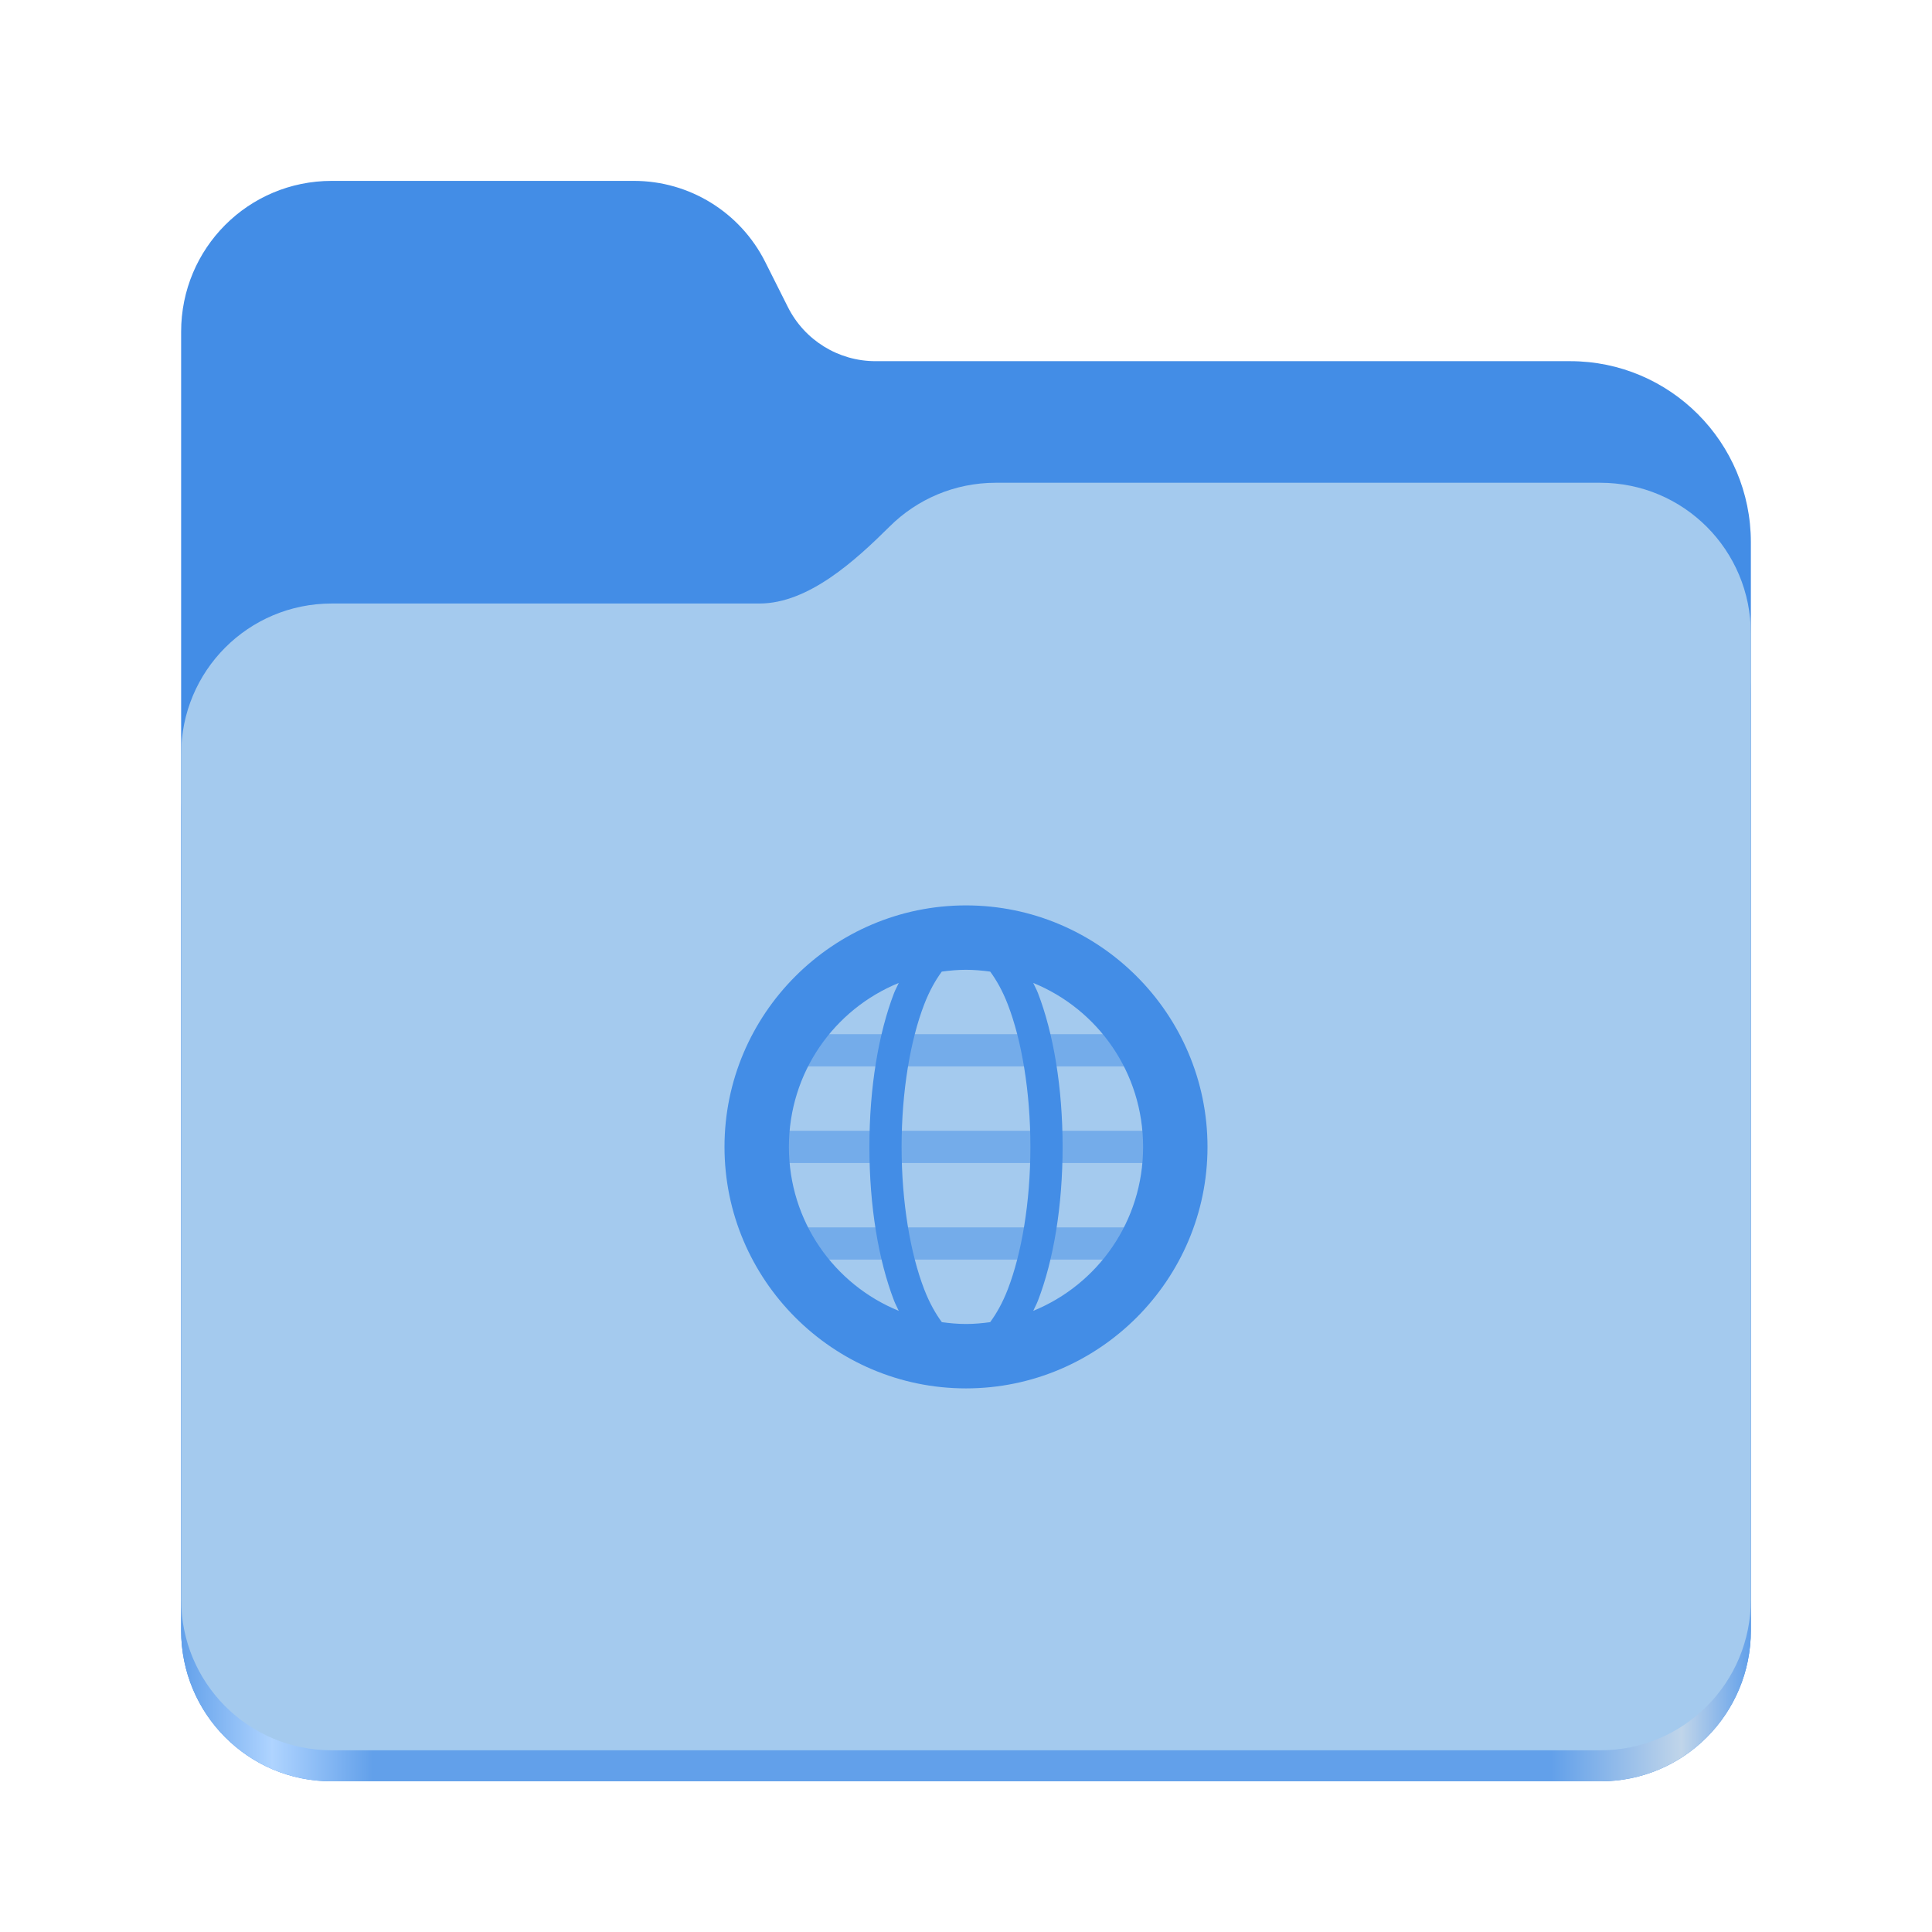
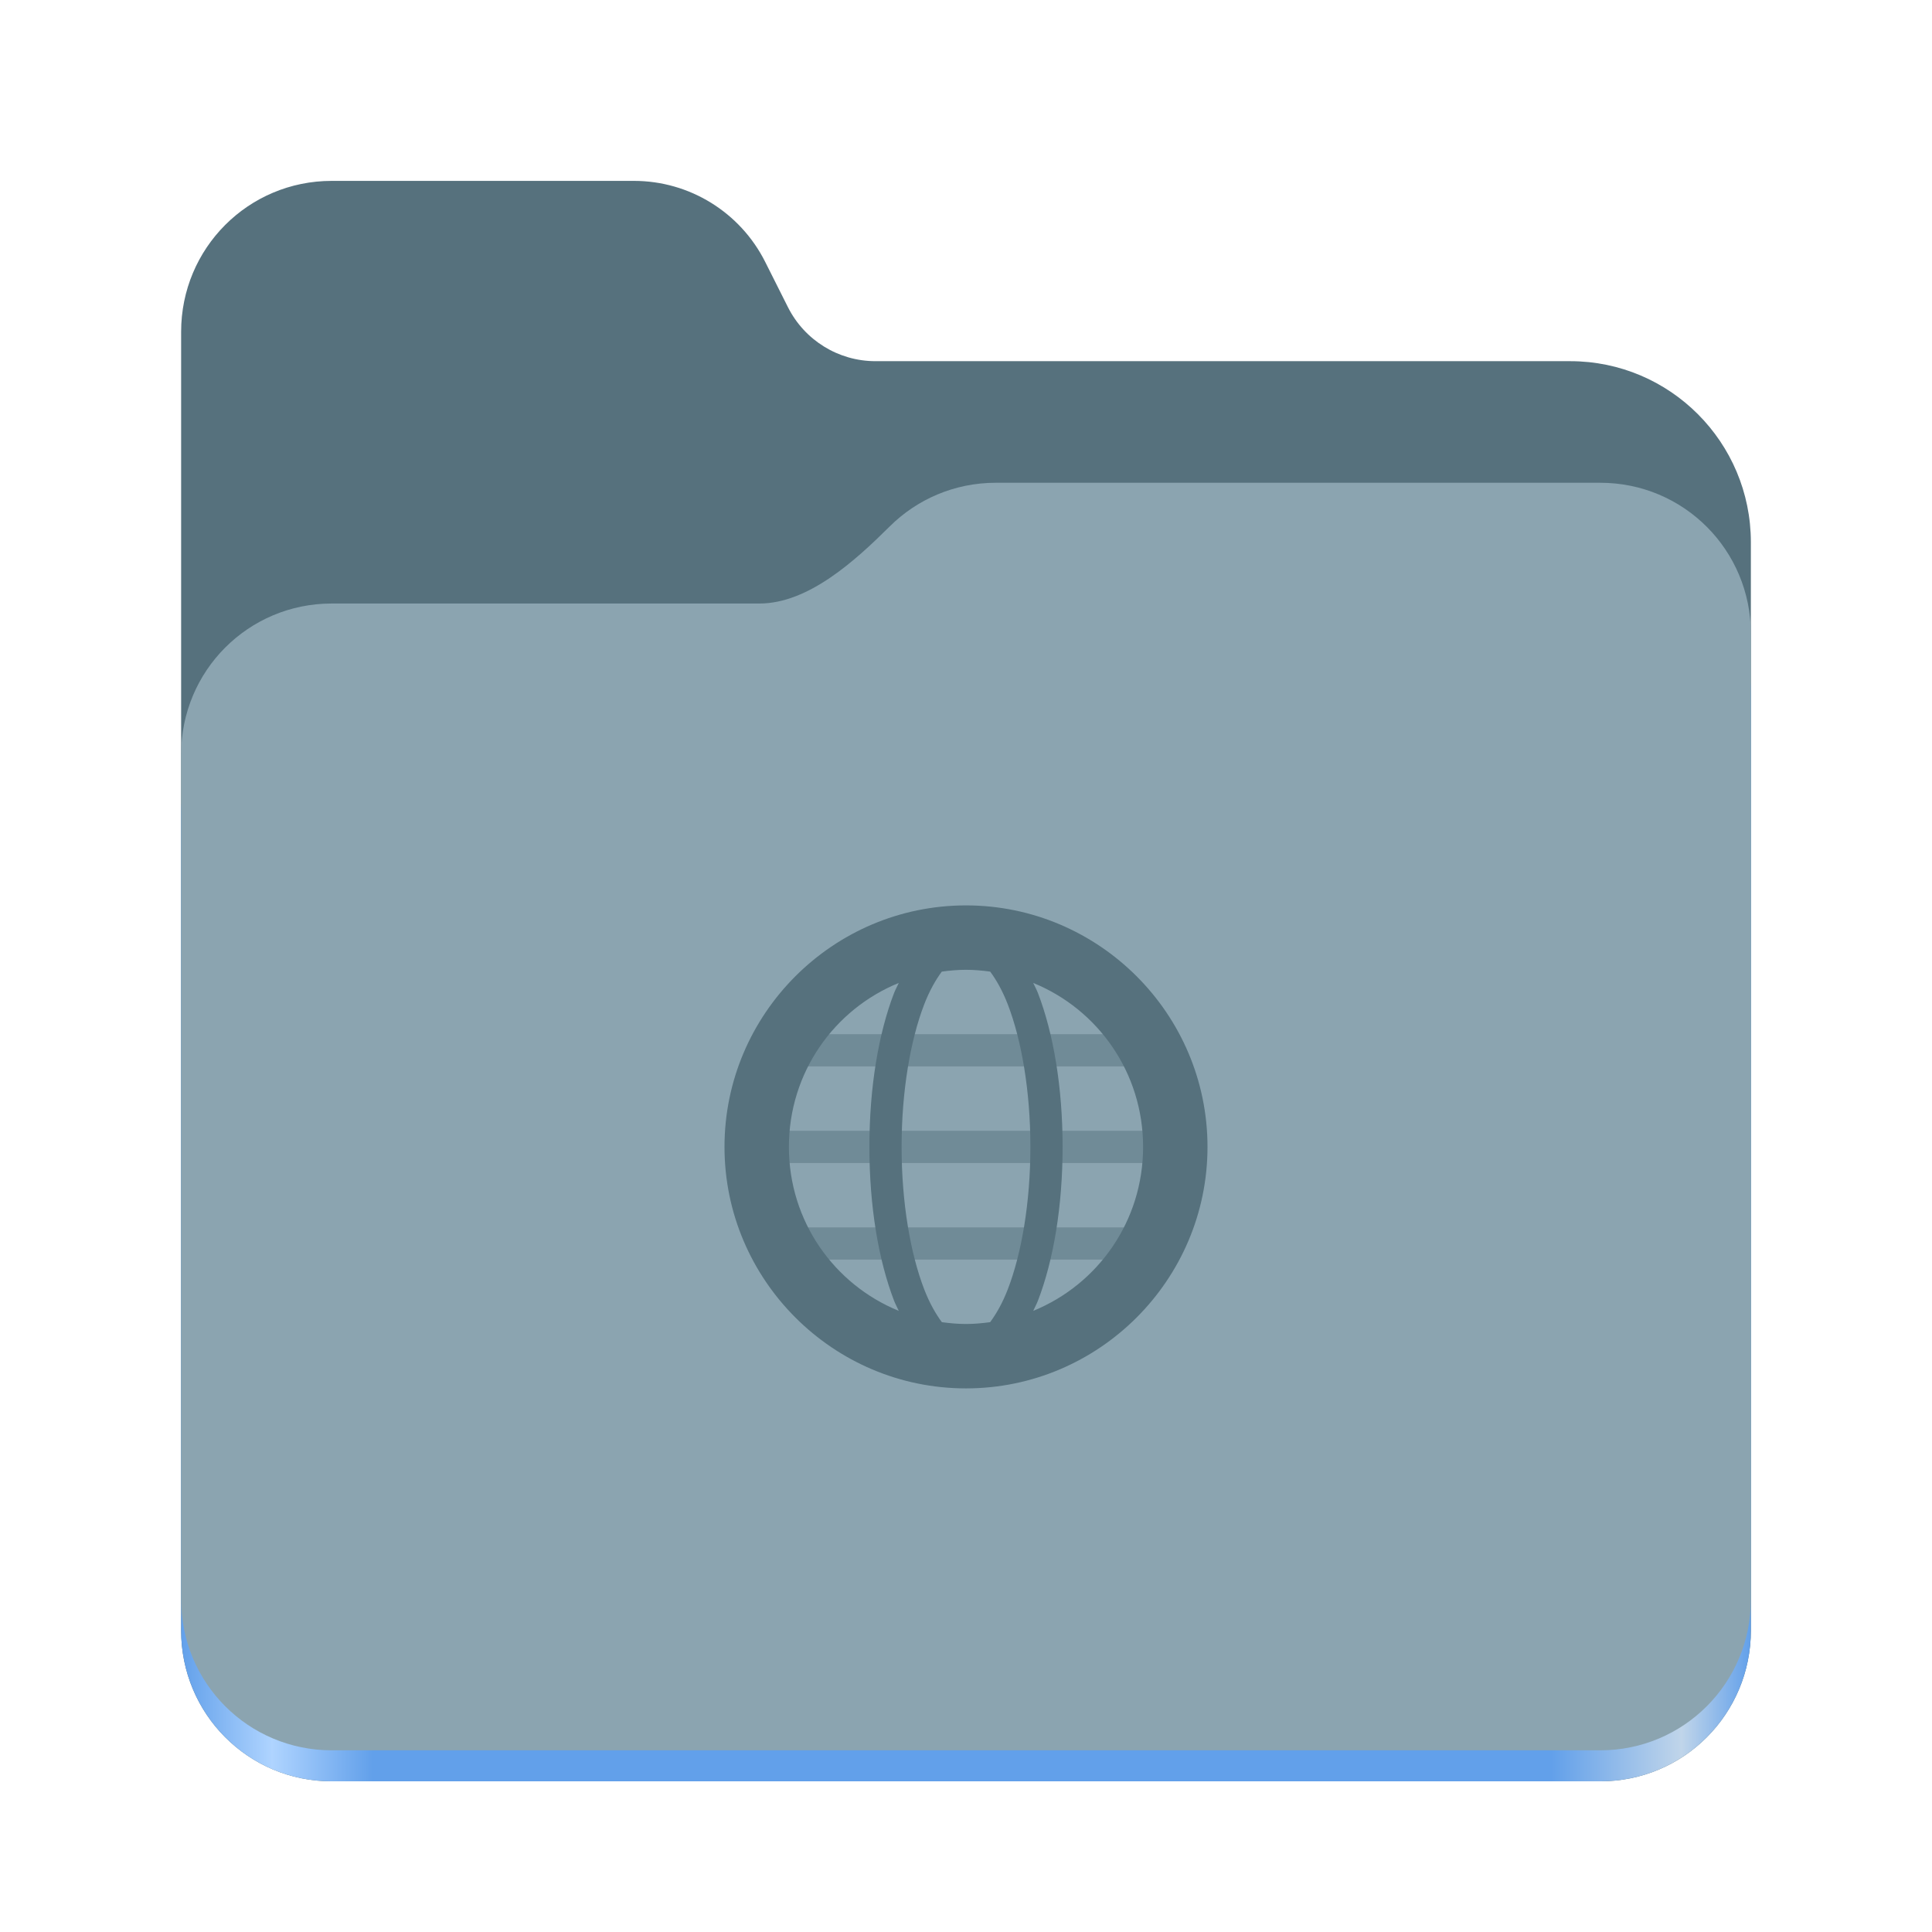
<svg xmlns="http://www.w3.org/2000/svg" xmlns:xlink="http://www.w3.org/1999/xlink" height="128" viewBox="0 0 128 128" width="128" version="1.1" id="svg5248">
  <defs id="defs5252">
    <linearGradient xlink:href="#linearGradient2023" id="linearGradient2025" x1="2689.252" y1="-1106.803" x2="2918.07" y2="-1106.803" gradientUnits="userSpaceOnUse" />
    <linearGradient id="linearGradient2023">
      <stop style="stop-color:#62a0ea;stop-opacity:1;" offset="0" id="stop2019" />
      <stop style="stop-color:#afd4ff;stop-opacity:1;" offset="0.058" id="stop2795" />
      <stop style="stop-color:#62a0ea;stop-opacity:1;" offset="0.122" id="stop2797" />
      <stop style="stop-color:#62a0ea;stop-opacity:1;" offset="0.873" id="stop2793" />
      <stop style="stop-color:#c0d5ea;stop-opacity:1;" offset="0.956" id="stop2791" />
      <stop style="stop-color:#62a0ea;stop-opacity:1;" offset="1" id="stop2021" />
    </linearGradient>
  </defs>
  <linearGradient id="a" gradientUnits="userSpaceOnUse" x1="12" x2="116" y1="64" y2="64">
    <stop offset="0" stop-color="#3d3846" id="stop5214" />
    <stop offset="0.05" stop-color="#77767b" id="stop5216" />
    <stop offset="0.1" stop-color="#5e5c64" id="stop5218" />
    <stop offset="0.9" stop-color="#504e56" id="stop5220" />
    <stop offset="0.95" stop-color="#77767b" id="stop5222" />
    <stop offset="1" stop-color="#3d3846" id="stop5224" />
  </linearGradient>
  <linearGradient id="b" gradientUnits="userSpaceOnUse" x1="12" x2="112.041" y1="60" y2="80.988">
    <stop offset="0" stop-color="#77767b" id="stop5227" />
    <stop offset="0.384" stop-color="#9a9996" id="stop5229" />
    <stop offset="0.721" stop-color="#77767b" id="stop5231" />
    <stop offset="1" stop-color="#68666f" id="stop5233" />
  </linearGradient>
  <g id="g760" style="display:inline;stroke-width:1.264;enable-background:new" transform="matrix(0.4545101,0,0,0.4555215,-1210.292,616.1566)">
-     <path id="rect1135" style="fill:#438de6;fill-opacity:1;stroke-width:8.791;stroke-linecap:round;stop-color:#000000" d="m 2711.206,-1326.332 c -12.162,0 -21.954,9.791 -21.954,21.953 v 188.867 c 0,12.162 9.793,21.953 21.954,21.953 h 184.909 c 12.162,0 21.954,-9.791 21.954,-21.953 v -158.255 a 26.343,26.343 45 0 0 -26.343,-26.343 h -101.266 a 14.284,14.284 31.639 0 1 -12.758,-7.861 l -3.308,-6.57 a 21.426,21.426 31.639 0 0 -19.137,-11.791 z" />
+     <path id="rect1135" style="fill:#56717d;fill-opacity:1;stroke-width:8.791;stroke-linecap:round;stop-color:#000000" d="m 2711.206,-1326.332 c -12.162,0 -21.954,9.791 -21.954,21.953 v 188.867 c 0,12.162 9.793,21.953 21.954,21.953 h 184.909 c 12.162,0 21.954,-9.791 21.954,-21.953 v -158.255 a 26.343,26.343 45 0 0 -26.343,-26.343 h -101.266 a 14.284,14.284 31.639 0 1 -12.758,-7.861 l -3.308,-6.57 a 21.426,21.426 31.639 0 0 -19.137,-11.791 z" />
    <path id="path1953" style="fill:url(#linearGradient2025);fill-opacity:1;stroke-width:8.791;stroke-linecap:round;stop-color:#000000" d="m 2808.014,-1273.645 c -6.043,0 -11.502,2.418 -15.465,6.343 -5.003,4.955 -11.848,11.22 -18.994,11.22 h -62.349 c -12.162,0 -21.954,9.791 -21.954,21.953 v 118.618 c 0,12.162 9.793,21.953 21.954,21.953 h 184.909 c 12.162,0 21.954,-9.791 21.954,-21.953 v -105.446 -13.172 -17.562 c 0,-12.162 -9.793,-21.953 -21.954,-21.953 z" />
-     <path id="rect1586" style="fill:#a4caee;fill-opacity:1;stroke-width:8.791;stroke-linecap:round;stop-color:#000000" d="m 2808.014,-1282.426 c -6.043,0 -11.502,2.418 -15.465,6.343 -5.003,4.955 -11.848,11.22 -18.994,11.22 h -62.349 c -12.162,0 -21.954,9.791 -21.954,21.953 v 122.887 c 0,12.162 9.793,21.953 21.954,21.953 h 184.909 c 12.162,0 21.954,-9.791 21.954,-21.953 v -109.715 -13.172 -17.562 c 0,-12.162 -9.793,-21.953 -21.954,-21.953 z" />
+     <path id="rect1586" style="fill:#8ba4b0;fill-opacity:1;stroke-width:8.791;stroke-linecap:round;stop-color:#000000" d="m 2808.014,-1282.426 c -6.043,0 -11.502,2.418 -15.465,6.343 -5.003,4.955 -11.848,11.22 -18.994,11.22 h -62.349 c -12.162,0 -21.954,9.791 -21.954,21.953 v 122.887 c 0,12.162 9.793,21.953 21.954,21.953 h 184.909 c 12.162,0 21.954,-9.791 21.954,-21.953 v -109.715 -13.172 -17.562 c 0,-12.162 -9.793,-21.953 -21.954,-21.953 z" />
  </g>
  <g id="g1" transform="matrix(0.6666667,0,0,0.6666667,-19.33333,40.65153)">
-     <path style="color:#000000;font-style:normal;font-variant:normal;font-weight:normal;font-stretch:normal;font-size:medium;line-height:normal;font-family:sans-serif;font-variant-ligatures:normal;font-variant-position:normal;font-variant-caps:normal;font-variant-numeric:normal;font-variant-alternates:normal;font-feature-settings:normal;text-indent:0;text-align:start;text-decoration:none;text-decoration-line:none;text-decoration-style:solid;text-decoration-color:#000000;letter-spacing:normal;word-spacing:normal;text-transform:none;writing-mode:lr-tb;direction:ltr;text-orientation:mixed;dominant-baseline:auto;baseline-shift:baseline;text-anchor:start;white-space:normal;shape-padding:0;clip-rule:nonzero;display:inline;overflow:visible;visibility:visible;opacity:0.5;isolation:auto;mix-blend-mode:normal;color-interpolation:sRGB;color-interpolation-filters:linearRGB;solid-color:#000000;solid-opacity:1;vector-effect:none;fill:#438de6;fill-opacity:1;fill-rule:nonzero;stroke:none;stroke-width:3.2px;stroke-linecap:butt;stroke-linejoin:miter;stroke-miterlimit:4;stroke-dasharray:none;stroke-dashoffset:0;stroke-opacity:1;color-rendering:auto;image-rendering:auto;shape-rendering:auto;text-rendering:auto;enable-background:accumulate" id="path832" d="m 104.2,51.4 v 3.2 h 41.6 v -3.2 z" />
-     <path style="color:#000000;font-style:normal;font-variant:normal;font-weight:normal;font-stretch:normal;font-size:medium;line-height:normal;font-family:sans-serif;font-variant-ligatures:normal;font-variant-position:normal;font-variant-caps:normal;font-variant-numeric:normal;font-variant-alternates:normal;font-feature-settings:normal;text-indent:0;text-align:start;text-decoration:none;text-decoration-line:none;text-decoration-style:solid;text-decoration-color:#000000;letter-spacing:normal;word-spacing:normal;text-transform:none;writing-mode:lr-tb;direction:ltr;text-orientation:mixed;dominant-baseline:auto;baseline-shift:baseline;text-anchor:start;white-space:normal;shape-padding:0;clip-rule:nonzero;display:inline;overflow:visible;visibility:visible;opacity:0.5;isolation:auto;mix-blend-mode:normal;color-interpolation:sRGB;color-interpolation-filters:linearRGB;solid-color:#000000;solid-opacity:1;vector-effect:none;fill:#438de6;fill-opacity:1;fill-rule:nonzero;stroke:none;stroke-width:3.2px;stroke-linecap:butt;stroke-linejoin:miter;stroke-miterlimit:4;stroke-dasharray:none;stroke-dashoffset:0;stroke-opacity:1;color-rendering:auto;image-rendering:auto;shape-rendering:auto;text-rendering:auto;enable-background:accumulate" id="path834" d="M 104.2,41.8 V 45 h 41.6 v -3.2 z" />
-     <path style="color:#000000;font-style:normal;font-variant:normal;font-weight:normal;font-stretch:normal;font-size:medium;line-height:normal;font-family:sans-serif;font-variant-ligatures:normal;font-variant-position:normal;font-variant-caps:normal;font-variant-numeric:normal;font-variant-alternates:normal;font-feature-settings:normal;text-indent:0;text-align:start;text-decoration:none;text-decoration-line:none;text-decoration-style:solid;text-decoration-color:#000000;letter-spacing:normal;word-spacing:normal;text-transform:none;writing-mode:lr-tb;direction:ltr;text-orientation:mixed;dominant-baseline:auto;baseline-shift:baseline;text-anchor:start;white-space:normal;shape-padding:0;clip-rule:nonzero;display:inline;overflow:visible;visibility:visible;opacity:0.5;isolation:auto;mix-blend-mode:normal;color-interpolation:sRGB;color-interpolation-filters:linearRGB;solid-color:#000000;solid-opacity:1;vector-effect:none;fill:#438de6;fill-opacity:1;fill-rule:nonzero;stroke:none;stroke-width:3.2px;stroke-linecap:butt;stroke-linejoin:miter;stroke-miterlimit:4;stroke-dasharray:none;stroke-dashoffset:0;stroke-opacity:1;color-rendering:auto;image-rendering:auto;shape-rendering:auto;text-rendering:auto;enable-background:accumulate" id="path836" d="m 104.2,61 v 3.2 h 41.6 V 61 Z" />
-     <path style="color:#000000;font-style:normal;font-variant:normal;font-weight:normal;font-stretch:normal;font-size:medium;line-height:normal;font-family:sans-serif;font-variant-ligatures:normal;font-variant-position:normal;font-variant-caps:normal;font-variant-numeric:normal;font-variant-alternates:normal;font-feature-settings:normal;text-indent:0;text-align:start;text-decoration:none;text-decoration-line:none;text-decoration-style:solid;text-decoration-color:#000000;letter-spacing:normal;word-spacing:normal;text-transform:none;writing-mode:lr-tb;direction:ltr;text-orientation:mixed;dominant-baseline:auto;baseline-shift:baseline;text-anchor:start;white-space:normal;shape-padding:0;clip-rule:nonzero;display:inline;overflow:visible;visibility:visible;isolation:auto;mix-blend-mode:normal;color-interpolation:sRGB;color-interpolation-filters:linearRGB;solid-color:#000000;solid-opacity:1;vector-effect:none;fill:#438de6;fill-opacity:1;fill-rule:nonzero;stroke:none;stroke-width:3.2;stroke-linecap:butt;stroke-linejoin:miter;stroke-miterlimit:4;stroke-dasharray:none;stroke-dashoffset:0;stroke-opacity:1;color-rendering:auto;image-rendering:auto;shape-rendering:auto;text-rendering:auto;enable-background:accumulate" id="path838" d="m 125,29 c -13.217,0 -24,10.783 -24,24 0,13.217 10.783,24 24,24 13.217,0 24,-10.783 24,-24 0,-13.217 -10.783,-24 -24,-24 z m 0,6.4 c 0.819,0 1.618,0.074 2.406,0.181 0.61,0.833 1.221,1.889 1.756,3.281 1.35,3.51 2.237,8.56 2.237,14.138 0,5.577 -0.888,10.622 -2.237,14.131 -0.537,1.396 -1.151,2.454 -1.762,3.287 -0.787,0.107 -1.583,0.181 -2.4,0.181 -0.817,0 -1.613,-0.075 -2.4,-0.181 -0.612,-0.833 -1.226,-1.892 -1.762,-3.287 C 119.488,63.622 118.6,58.577 118.6,53 c 0,-5.577 0.888,-10.628 2.237,-14.138 0.535,-1.392 1.146,-2.449 1.756,-3.281 0.789,-0.107 1.587,-0.181 2.406,-0.181 z m -6.681,1.306 c -0.152,0.344 -0.328,0.639 -0.469,1.006 C 116.304,41.731 115.4,47.09 115.4,53 c 0,5.91 0.904,11.263 2.45,15.281 0.142,0.369 0.316,0.666 0.469,1.013 C 111.898,66.675 107.4,60.389 107.4,53 c 0,-7.389 4.498,-13.675 10.919,-16.294 z m 13.363,0 C 138.102,39.325 142.6,45.611 142.6,53 c 0,7.389 -4.498,13.675 -10.919,16.294 0.153,-0.346 0.327,-0.644 0.469,-1.013 C 133.696,64.263 134.6,58.91 134.6,53 c 0,-5.91 -0.904,-11.269 -2.45,-15.287 -0.141,-0.367 -0.317,-0.662 -0.469,-1.006 z" />
+     <path style="color:#000000;font-style:normal;font-variant:normal;font-weight:normal;font-stretch:normal;font-size:medium;line-height:normal;font-family:sans-serif;font-variant-ligatures:normal;font-variant-position:normal;font-variant-caps:normal;font-variant-numeric:normal;font-variant-alternates:normal;font-feature-settings:normal;text-indent:0;text-align:start;text-decoration:none;text-decoration-line:none;text-decoration-style:solid;text-decoration-color:#000000;letter-spacing:normal;word-spacing:normal;text-transform:none;writing-mode:lr-tb;direction:ltr;text-orientation:mixed;dominant-baseline:auto;baseline-shift:baseline;text-anchor:start;white-space:normal;shape-padding:0;clip-rule:nonzero;display:inline;overflow:visible;visibility:visible;opacity:0.5;isolation:auto;mix-blend-mode:normal;color-interpolation:sRGB;color-interpolation-filters:linearRGB;solid-color:#000000;solid-opacity:1;vector-effect:none;fill:#56717d;fill-opacity:1;fill-rule:nonzero;stroke:none;stroke-width:3.2px;stroke-linecap:butt;stroke-linejoin:miter;stroke-miterlimit:4;stroke-dasharray:none;stroke-dashoffset:0;stroke-opacity:1;color-rendering:auto;image-rendering:auto;shape-rendering:auto;text-rendering:auto;enable-background:accumulate" id="path832" d="m 104.2,51.4 v 3.2 h 41.6 v -3.2 z" />
+     <path style="color:#000000;font-style:normal;font-variant:normal;font-weight:normal;font-stretch:normal;font-size:medium;line-height:normal;font-family:sans-serif;font-variant-ligatures:normal;font-variant-position:normal;font-variant-caps:normal;font-variant-numeric:normal;font-variant-alternates:normal;font-feature-settings:normal;text-indent:0;text-align:start;text-decoration:none;text-decoration-line:none;text-decoration-style:solid;text-decoration-color:#000000;letter-spacing:normal;word-spacing:normal;text-transform:none;writing-mode:lr-tb;direction:ltr;text-orientation:mixed;dominant-baseline:auto;baseline-shift:baseline;text-anchor:start;white-space:normal;shape-padding:0;clip-rule:nonzero;display:inline;overflow:visible;visibility:visible;opacity:0.5;isolation:auto;mix-blend-mode:normal;color-interpolation:sRGB;color-interpolation-filters:linearRGB;solid-color:#000000;solid-opacity:1;vector-effect:none;fill:#56717d;fill-opacity:1;fill-rule:nonzero;stroke:none;stroke-width:3.2px;stroke-linecap:butt;stroke-linejoin:miter;stroke-miterlimit:4;stroke-dasharray:none;stroke-dashoffset:0;stroke-opacity:1;color-rendering:auto;image-rendering:auto;shape-rendering:auto;text-rendering:auto;enable-background:accumulate" id="path834" d="M 104.2,41.8 V 45 h 41.6 v -3.2 z" />
+     <path style="color:#000000;font-style:normal;font-variant:normal;font-weight:normal;font-stretch:normal;font-size:medium;line-height:normal;font-family:sans-serif;font-variant-ligatures:normal;font-variant-position:normal;font-variant-caps:normal;font-variant-numeric:normal;font-variant-alternates:normal;font-feature-settings:normal;text-indent:0;text-align:start;text-decoration:none;text-decoration-line:none;text-decoration-style:solid;text-decoration-color:#000000;letter-spacing:normal;word-spacing:normal;text-transform:none;writing-mode:lr-tb;direction:ltr;text-orientation:mixed;dominant-baseline:auto;baseline-shift:baseline;text-anchor:start;white-space:normal;shape-padding:0;clip-rule:nonzero;display:inline;overflow:visible;visibility:visible;opacity:0.5;isolation:auto;mix-blend-mode:normal;color-interpolation:sRGB;color-interpolation-filters:linearRGB;solid-color:#000000;solid-opacity:1;vector-effect:none;fill:#56717d;fill-opacity:1;fill-rule:nonzero;stroke:none;stroke-width:3.2px;stroke-linecap:butt;stroke-linejoin:miter;stroke-miterlimit:4;stroke-dasharray:none;stroke-dashoffset:0;stroke-opacity:1;color-rendering:auto;image-rendering:auto;shape-rendering:auto;text-rendering:auto;enable-background:accumulate" id="path836" d="m 104.2,61 v 3.2 h 41.6 V 61 Z" />
+     <path style="color:#000000;font-style:normal;font-variant:normal;font-weight:normal;font-stretch:normal;font-size:medium;line-height:normal;font-family:sans-serif;font-variant-ligatures:normal;font-variant-position:normal;font-variant-caps:normal;font-variant-numeric:normal;font-variant-alternates:normal;font-feature-settings:normal;text-indent:0;text-align:start;text-decoration:none;text-decoration-line:none;text-decoration-style:solid;text-decoration-color:#000000;letter-spacing:normal;word-spacing:normal;text-transform:none;writing-mode:lr-tb;direction:ltr;text-orientation:mixed;dominant-baseline:auto;baseline-shift:baseline;text-anchor:start;white-space:normal;shape-padding:0;clip-rule:nonzero;display:inline;overflow:visible;visibility:visible;isolation:auto;mix-blend-mode:normal;color-interpolation:sRGB;color-interpolation-filters:linearRGB;solid-color:#000000;solid-opacity:1;vector-effect:none;fill:#56717d;fill-opacity:1;fill-rule:nonzero;stroke:none;stroke-width:3.2;stroke-linecap:butt;stroke-linejoin:miter;stroke-miterlimit:4;stroke-dasharray:none;stroke-dashoffset:0;stroke-opacity:1;color-rendering:auto;image-rendering:auto;shape-rendering:auto;text-rendering:auto;enable-background:accumulate" id="path838" d="m 125,29 c -13.217,0 -24,10.783 -24,24 0,13.217 10.783,24 24,24 13.217,0 24,-10.783 24,-24 0,-13.217 -10.783,-24 -24,-24 z m 0,6.4 c 0.819,0 1.618,0.074 2.406,0.181 0.61,0.833 1.221,1.889 1.756,3.281 1.35,3.51 2.237,8.56 2.237,14.138 0,5.577 -0.888,10.622 -2.237,14.131 -0.537,1.396 -1.151,2.454 -1.762,3.287 -0.787,0.107 -1.583,0.181 -2.4,0.181 -0.817,0 -1.613,-0.075 -2.4,-0.181 -0.612,-0.833 -1.226,-1.892 -1.762,-3.287 C 119.488,63.622 118.6,58.577 118.6,53 c 0,-5.577 0.888,-10.628 2.237,-14.138 0.535,-1.392 1.146,-2.449 1.756,-3.281 0.789,-0.107 1.587,-0.181 2.406,-0.181 z m -6.681,1.306 c -0.152,0.344 -0.328,0.639 -0.469,1.006 C 116.304,41.731 115.4,47.09 115.4,53 c 0,5.91 0.904,11.263 2.45,15.281 0.142,0.369 0.316,0.666 0.469,1.013 C 111.898,66.675 107.4,60.389 107.4,53 c 0,-7.389 4.498,-13.675 10.919,-16.294 z m 13.363,0 C 138.102,39.325 142.6,45.611 142.6,53 c 0,7.389 -4.498,13.675 -10.919,16.294 0.153,-0.346 0.327,-0.644 0.469,-1.013 C 133.696,64.263 134.6,58.91 134.6,53 c 0,-5.91 -0.904,-11.269 -2.45,-15.287 -0.141,-0.367 -0.317,-0.662 -0.469,-1.006 z" />
  </g>
</svg>
